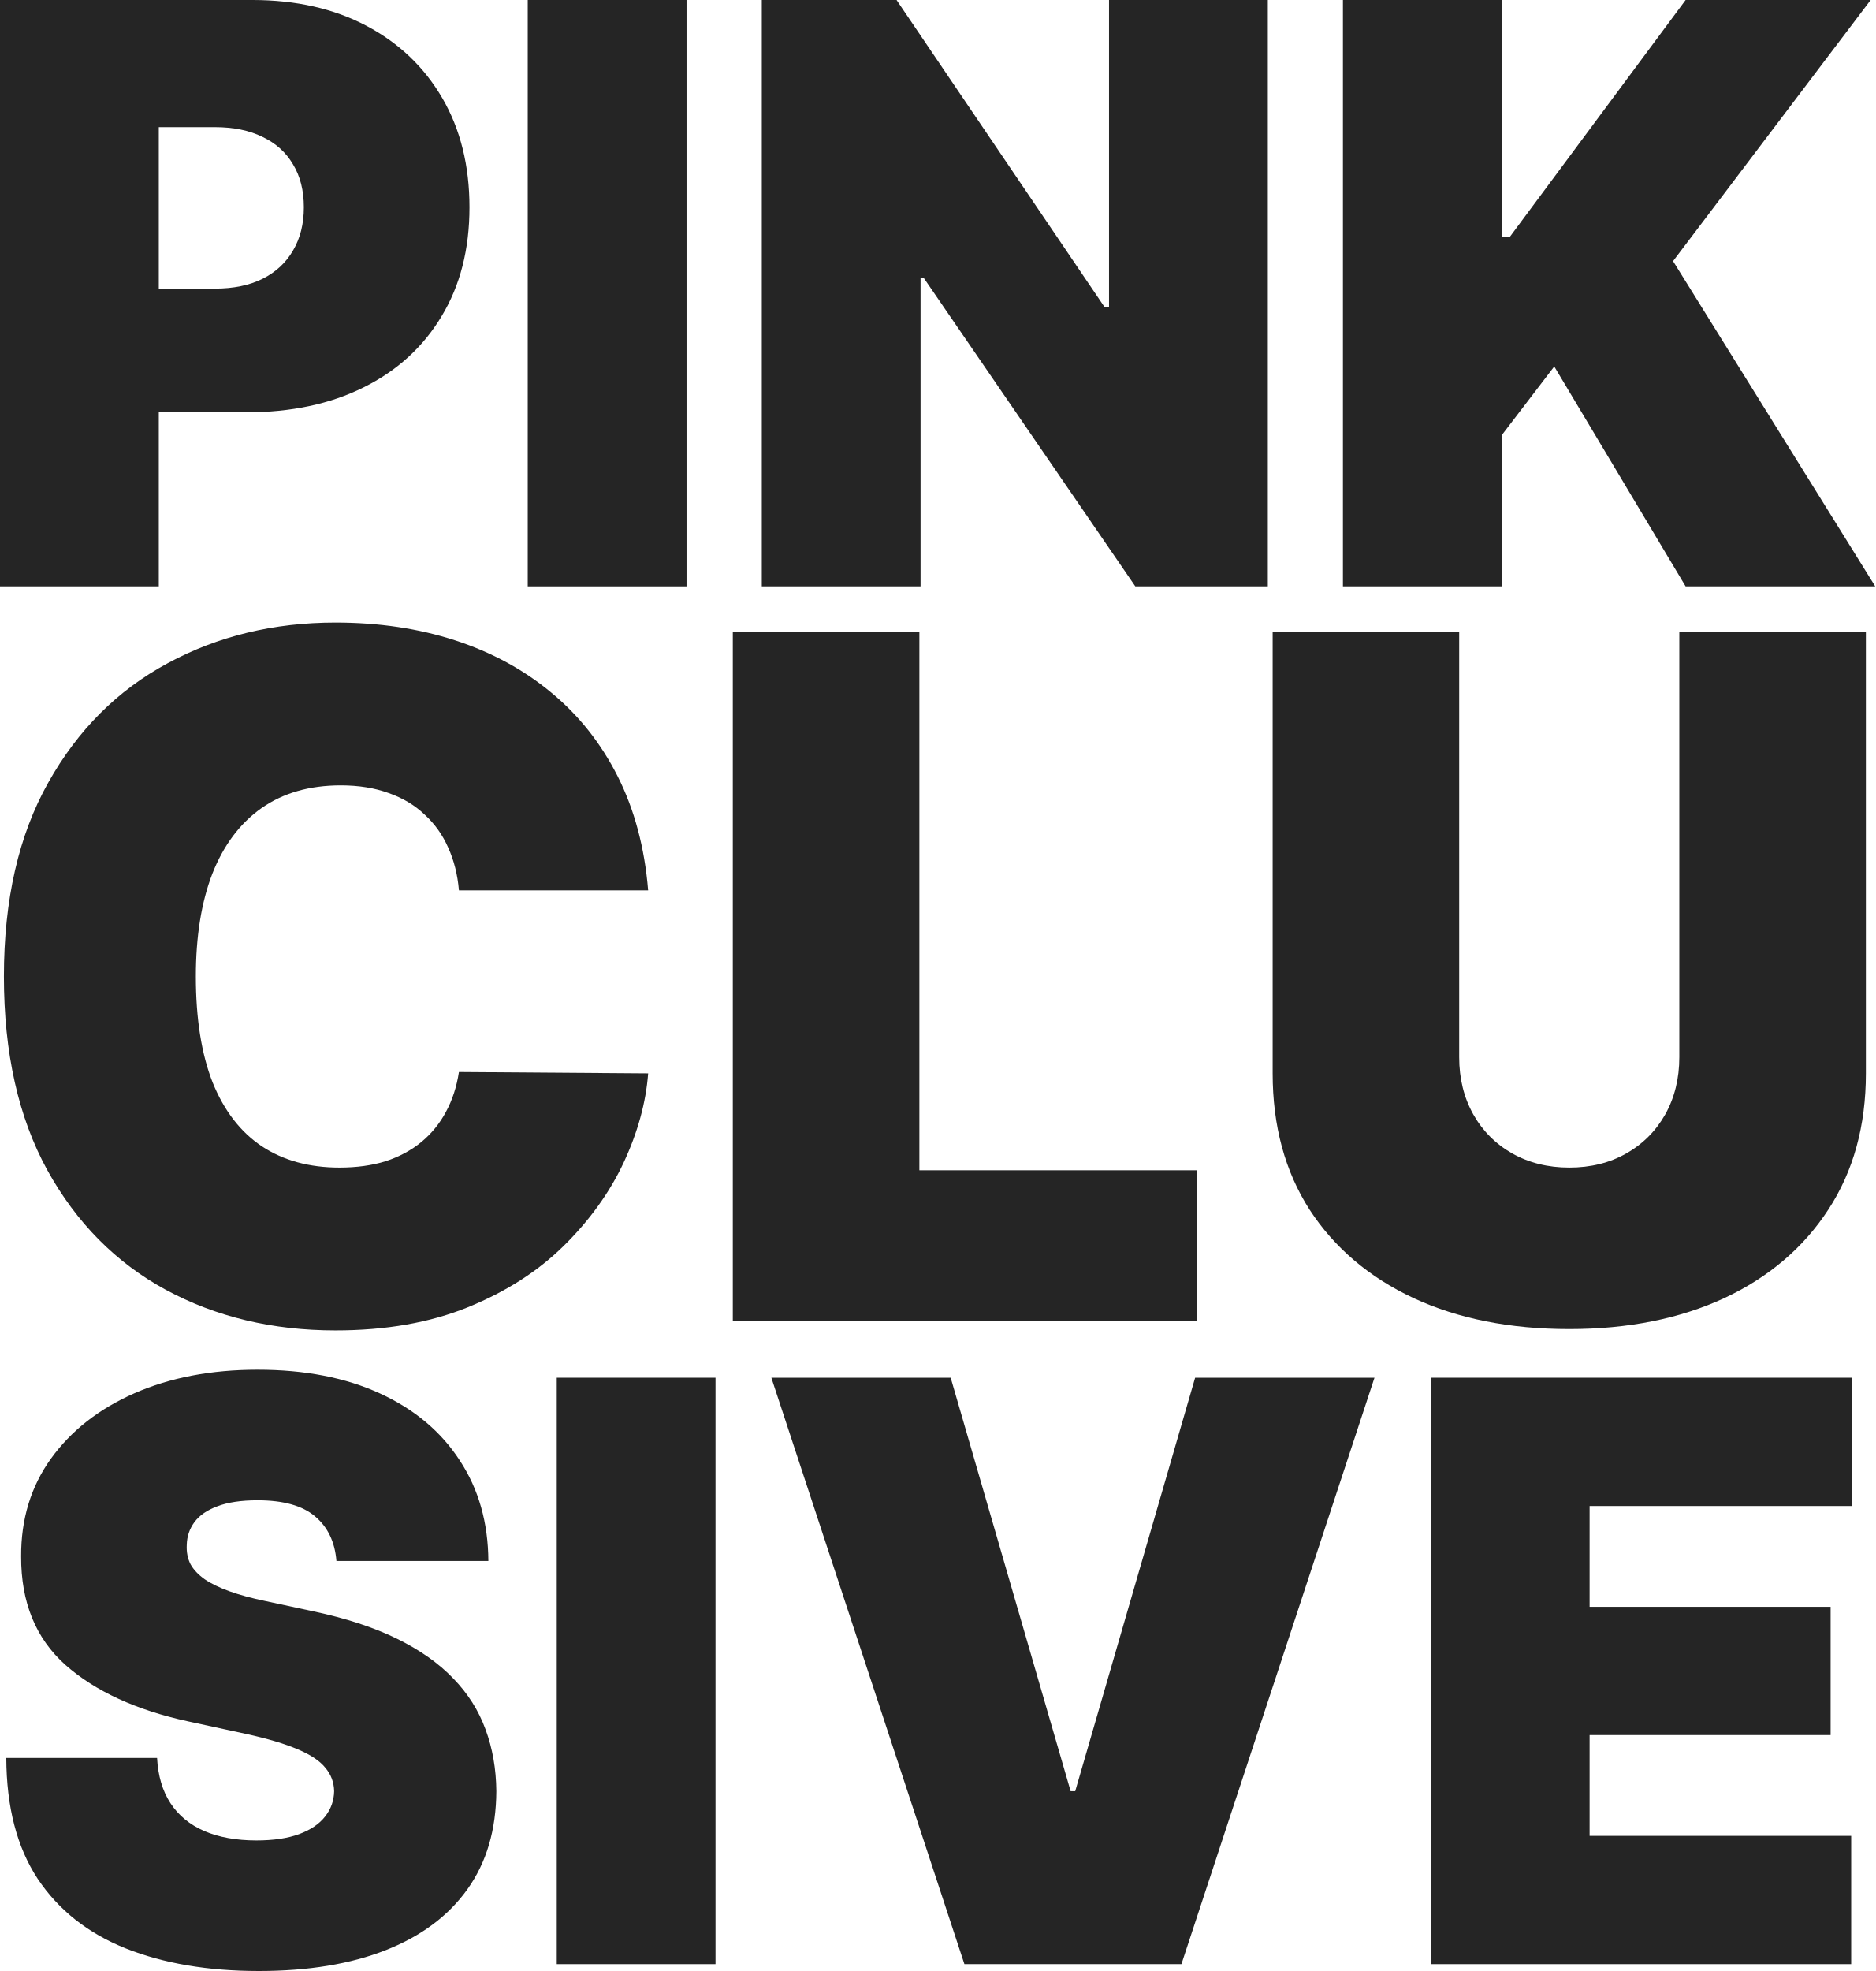
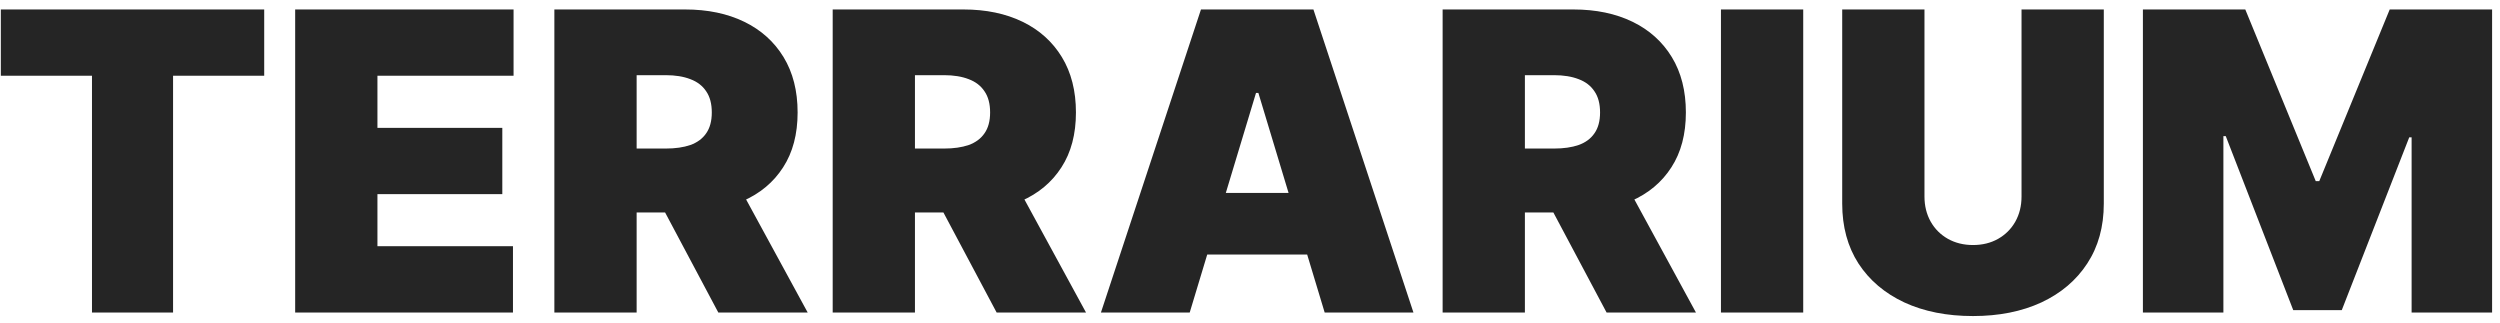
- <svg xmlns="http://www.w3.org/2000/svg" width="59" height="62" viewBox="0 0 59 62" fill="none">
-   <path d="M0 18.445V0H7.943C9.308 0 10.504 0.27 11.528 0.811C12.552 1.351 13.349 2.111 13.918 3.089C14.487 4.068 14.771 5.212 14.771 6.521C14.771 7.842 14.478 8.986 13.891 9.952C13.31 10.919 12.492 11.664 11.438 12.186C10.39 12.708 9.165 12.969 7.763 12.969H3.019V9.079H6.757C7.344 9.079 7.844 8.977 8.257 8.772C8.677 8.562 8.997 8.265 9.219 7.881C9.446 7.496 9.56 7.043 9.56 6.521C9.56 5.992 9.446 5.542 9.219 5.17C8.997 4.791 8.677 4.503 8.257 4.305C7.844 4.101 7.344 3.999 6.757 3.999H4.996V18.445H0Z" fill="#252525" />
-   <path d="M21.6 0V18.445H16.604V0H21.6Z" fill="#252525" />
-   <path d="M39.889 0V18.445H35.72L29.071 8.754H28.963V18.445H23.968V0H28.208L34.749 9.655H34.893V0H39.889Z" fill="#252525" />
-   <path d="M42.252 18.445V0H47.248V7.457H47.499L53.034 0H58.856L52.639 8.214L59 18.445H53.034L48.901 11.528L47.248 13.69V18.445H42.252Z" fill="#252525" />
-   <path d="M10.585 49.103C10.537 48.502 10.312 48.034 9.911 47.698C9.515 47.361 8.913 47.193 8.105 47.193C7.59 47.193 7.167 47.256 6.838 47.382C6.514 47.502 6.275 47.668 6.119 47.878C5.963 48.088 5.882 48.328 5.876 48.598C5.864 48.82 5.903 49.022 5.993 49.202C6.089 49.376 6.239 49.535 6.442 49.679C6.646 49.817 6.907 49.943 7.224 50.057C7.542 50.171 7.919 50.273 8.356 50.364L9.866 50.688C10.884 50.904 11.756 51.189 12.48 51.543C13.205 51.898 13.798 52.315 14.259 52.795C14.721 53.27 15.059 53.804 15.275 54.398C15.496 54.993 15.61 55.641 15.616 56.344C15.61 57.557 15.308 58.584 14.709 59.424C14.11 60.265 13.253 60.904 12.139 61.343C11.031 61.781 9.698 62 8.141 62C6.541 62 5.146 61.763 3.954 61.288C2.768 60.814 1.845 60.085 1.186 59.1C0.533 58.109 0.204 56.842 0.198 55.299H4.942C4.972 55.864 5.113 56.338 5.364 56.722C5.616 57.106 5.969 57.398 6.425 57.596C6.886 57.794 7.434 57.893 8.069 57.893C8.602 57.893 9.048 57.827 9.408 57.695C9.767 57.563 10.04 57.38 10.225 57.145C10.411 56.911 10.507 56.644 10.513 56.344C10.507 56.062 10.414 55.816 10.234 55.605C10.06 55.389 9.773 55.197 9.372 55.029C8.97 54.855 8.428 54.693 7.745 54.543L5.912 54.146C4.283 53.792 2.998 53.201 2.058 52.372C1.123 51.537 0.659 50.4 0.665 48.959C0.659 47.788 0.971 46.764 1.6 45.887C2.235 45.005 3.112 44.317 4.232 43.825C5.358 43.332 6.649 43.086 8.105 43.086C9.59 43.086 10.875 43.335 11.959 43.834C13.043 44.332 13.879 45.035 14.466 45.941C15.059 46.842 15.359 47.896 15.365 49.103H10.585Z" fill="#252525" />
-   <path d="M22.512 43.338V61.784H17.517V43.338H22.512Z" fill="#252525" />
-   <path d="M29.911 43.338L33.685 56.344H33.829L37.602 43.338H43.245L37.171 61.784H30.343L24.269 43.338H29.911Z" fill="#252525" />
-   <path d="M45.017 61.784V43.338H58.279V47.373H50.013V50.544H57.596V54.579H50.013V57.749H58.243V61.784H45.017Z" fill="#252525" />
-   <path d="M20.393 28.007H14.439C14.397 27.513 14.284 27.065 14.101 26.663C13.925 26.261 13.679 25.915 13.362 25.626C13.052 25.329 12.676 25.104 12.232 24.948C11.789 24.786 11.286 24.705 10.723 24.705C9.737 24.705 8.903 24.945 8.221 25.425C7.545 25.904 7.031 26.592 6.679 27.488C6.334 28.384 6.162 29.46 6.162 30.716C6.162 32.042 6.338 33.154 6.69 34.05C7.049 34.938 7.566 35.609 8.242 36.06C8.917 36.505 9.73 36.727 10.681 36.727C11.222 36.727 11.708 36.66 12.137 36.526C12.567 36.385 12.94 36.184 13.257 35.923C13.573 35.662 13.83 35.348 14.027 34.981C14.231 34.607 14.368 34.187 14.439 33.721L20.393 33.764C20.323 34.681 20.066 35.616 19.623 36.568C19.179 37.514 18.549 38.389 17.733 39.193C16.923 39.99 15.92 40.632 14.724 41.119C13.527 41.606 12.137 41.849 10.554 41.849C8.569 41.849 6.788 41.422 5.212 40.569C3.642 39.715 2.4 38.459 1.485 36.801C0.577 35.143 0.123 33.115 0.123 30.716C0.123 28.303 0.588 26.271 1.517 24.62C2.446 22.962 3.699 21.71 5.275 20.863C6.852 20.01 8.611 19.583 10.554 19.583C11.919 19.583 13.175 19.77 14.323 20.144C15.47 20.518 16.477 21.065 17.342 21.784C18.208 22.497 18.905 23.375 19.433 24.419C19.96 25.463 20.281 26.659 20.393 28.007Z" fill="#252525" />
-   <path d="M23.056 41.553V19.879H28.926V36.812H37.668V41.553H23.056Z" fill="#252525" />
-   <path d="M52.836 19.879H58.706V33.764C58.706 35.415 58.312 36.843 57.523 38.05C56.742 39.249 55.651 40.177 54.251 40.833C52.85 41.482 51.224 41.807 49.373 41.807C47.508 41.807 45.875 41.482 44.475 40.833C43.074 40.177 41.983 39.249 41.202 38.05C40.428 36.843 40.041 35.415 40.041 33.764V19.879H45.91V33.256C45.91 33.926 46.058 34.526 46.354 35.055C46.649 35.577 47.058 35.986 47.578 36.282C48.106 36.579 48.705 36.727 49.373 36.727C50.049 36.727 50.647 36.579 51.168 36.282C51.689 35.986 52.097 35.577 52.393 35.055C52.688 34.526 52.836 33.926 52.836 33.256V19.879Z" fill="#252525" />
+ <svg xmlns="http://www.w3.org/2000/svg" width="240" height="31" viewBox="0 0 240 31" fill="none">
+   <path d="M0.08 7.273V0.909H25.364V7.273H16.614V30H8.83V7.273H0.08ZM28.336 30V0.909H49.302V7.273H36.234V12.273H48.222V18.636H36.234V23.636H49.245V30H28.336ZM53.219 30V0.909H65.776C67.935 0.909 69.824 1.302 71.443 2.088C73.062 2.874 74.322 4.006 75.222 5.483C76.121 6.96 76.571 8.731 76.571 10.796C76.571 12.879 76.107 14.635 75.179 16.065C74.26 17.495 72.968 18.575 71.301 19.304C69.644 20.033 67.707 20.398 65.492 20.398H57.992V14.261H63.901C64.829 14.261 65.619 14.148 66.273 13.921C66.936 13.684 67.442 13.31 67.793 12.798C68.153 12.287 68.332 11.619 68.332 10.796C68.332 9.962 68.153 9.285 67.793 8.764C67.442 8.234 66.936 7.846 66.273 7.599C65.619 7.344 64.829 7.216 63.901 7.216H61.117V30H53.219ZM70.264 16.648L77.537 30H68.957L61.855 16.648H70.264ZM79.938 30V0.909H92.494C94.653 0.909 96.543 1.302 98.162 2.088C99.781 2.874 101.041 4.006 101.94 5.483C102.84 6.96 103.29 8.731 103.29 10.796C103.29 12.879 102.826 14.635 101.898 16.065C100.979 17.495 99.687 18.575 98.02 19.304C96.363 20.033 94.426 20.398 92.21 20.398H84.71V14.261H90.619C91.547 14.261 92.338 14.148 92.992 13.921C93.654 13.684 94.161 13.31 94.511 12.798C94.871 12.287 95.051 11.619 95.051 10.796C95.051 9.962 94.871 9.285 94.511 8.764C94.161 8.234 93.654 7.846 92.992 7.599C92.338 7.344 91.547 7.216 90.619 7.216H87.835V30H79.938ZM96.983 16.648L104.256 30H95.676L88.574 16.648H96.983ZM114.213 30H105.69L115.293 0.909H126.088L135.69 30H127.168L120.804 8.92H120.577L114.213 30ZM112.622 18.523H128.645V24.432H112.622V18.523ZM138.492 30V0.909H151.049C153.208 0.909 155.097 1.302 156.717 2.088C158.336 2.874 159.595 4.006 160.495 5.483C161.395 6.96 161.844 8.731 161.844 10.796C161.844 12.879 161.38 14.635 160.452 16.065C159.534 17.495 158.241 18.575 156.575 19.304C154.917 20.033 152.981 20.398 150.765 20.398H143.265V14.261H149.174C150.102 14.261 150.893 14.148 151.546 13.921C152.209 13.684 152.716 13.31 153.066 12.798C153.426 12.287 153.606 11.619 153.606 10.796C153.606 9.962 153.426 9.285 153.066 8.764C152.716 8.234 152.209 7.846 151.546 7.599C150.893 7.344 150.102 7.216 149.174 7.216H146.39V30H138.492ZM155.538 16.648L162.81 30H154.231L147.129 16.648H155.538ZM173.109 0.909V30H165.211V0.909H173.109ZM194.067 0.909H201.965V19.546C201.965 21.761 201.435 23.679 200.374 25.298C199.323 26.908 197.855 28.153 195.971 29.034C194.086 29.905 191.899 30.341 189.408 30.341C186.899 30.341 184.702 29.905 182.817 29.034C180.933 28.153 179.465 26.908 178.414 25.298C177.372 23.679 176.852 21.761 176.852 19.546V0.909H184.749V18.864C184.749 19.763 184.948 20.568 185.346 21.278C185.744 21.979 186.293 22.528 186.994 22.926C187.704 23.324 188.509 23.523 189.408 23.523C190.317 23.523 191.122 23.324 191.823 22.926C192.524 22.528 193.073 21.979 193.471 21.278C193.869 20.568 194.067 19.763 194.067 18.864V0.909ZM205.719 0.909H215.548L222.31 17.386H222.651L229.412 0.909H239.241V30H231.514V13.182H231.287L224.81 29.773H220.151L213.673 13.068H213.446V30H205.719V0.909Z" fill="#252525" />
</svg>
